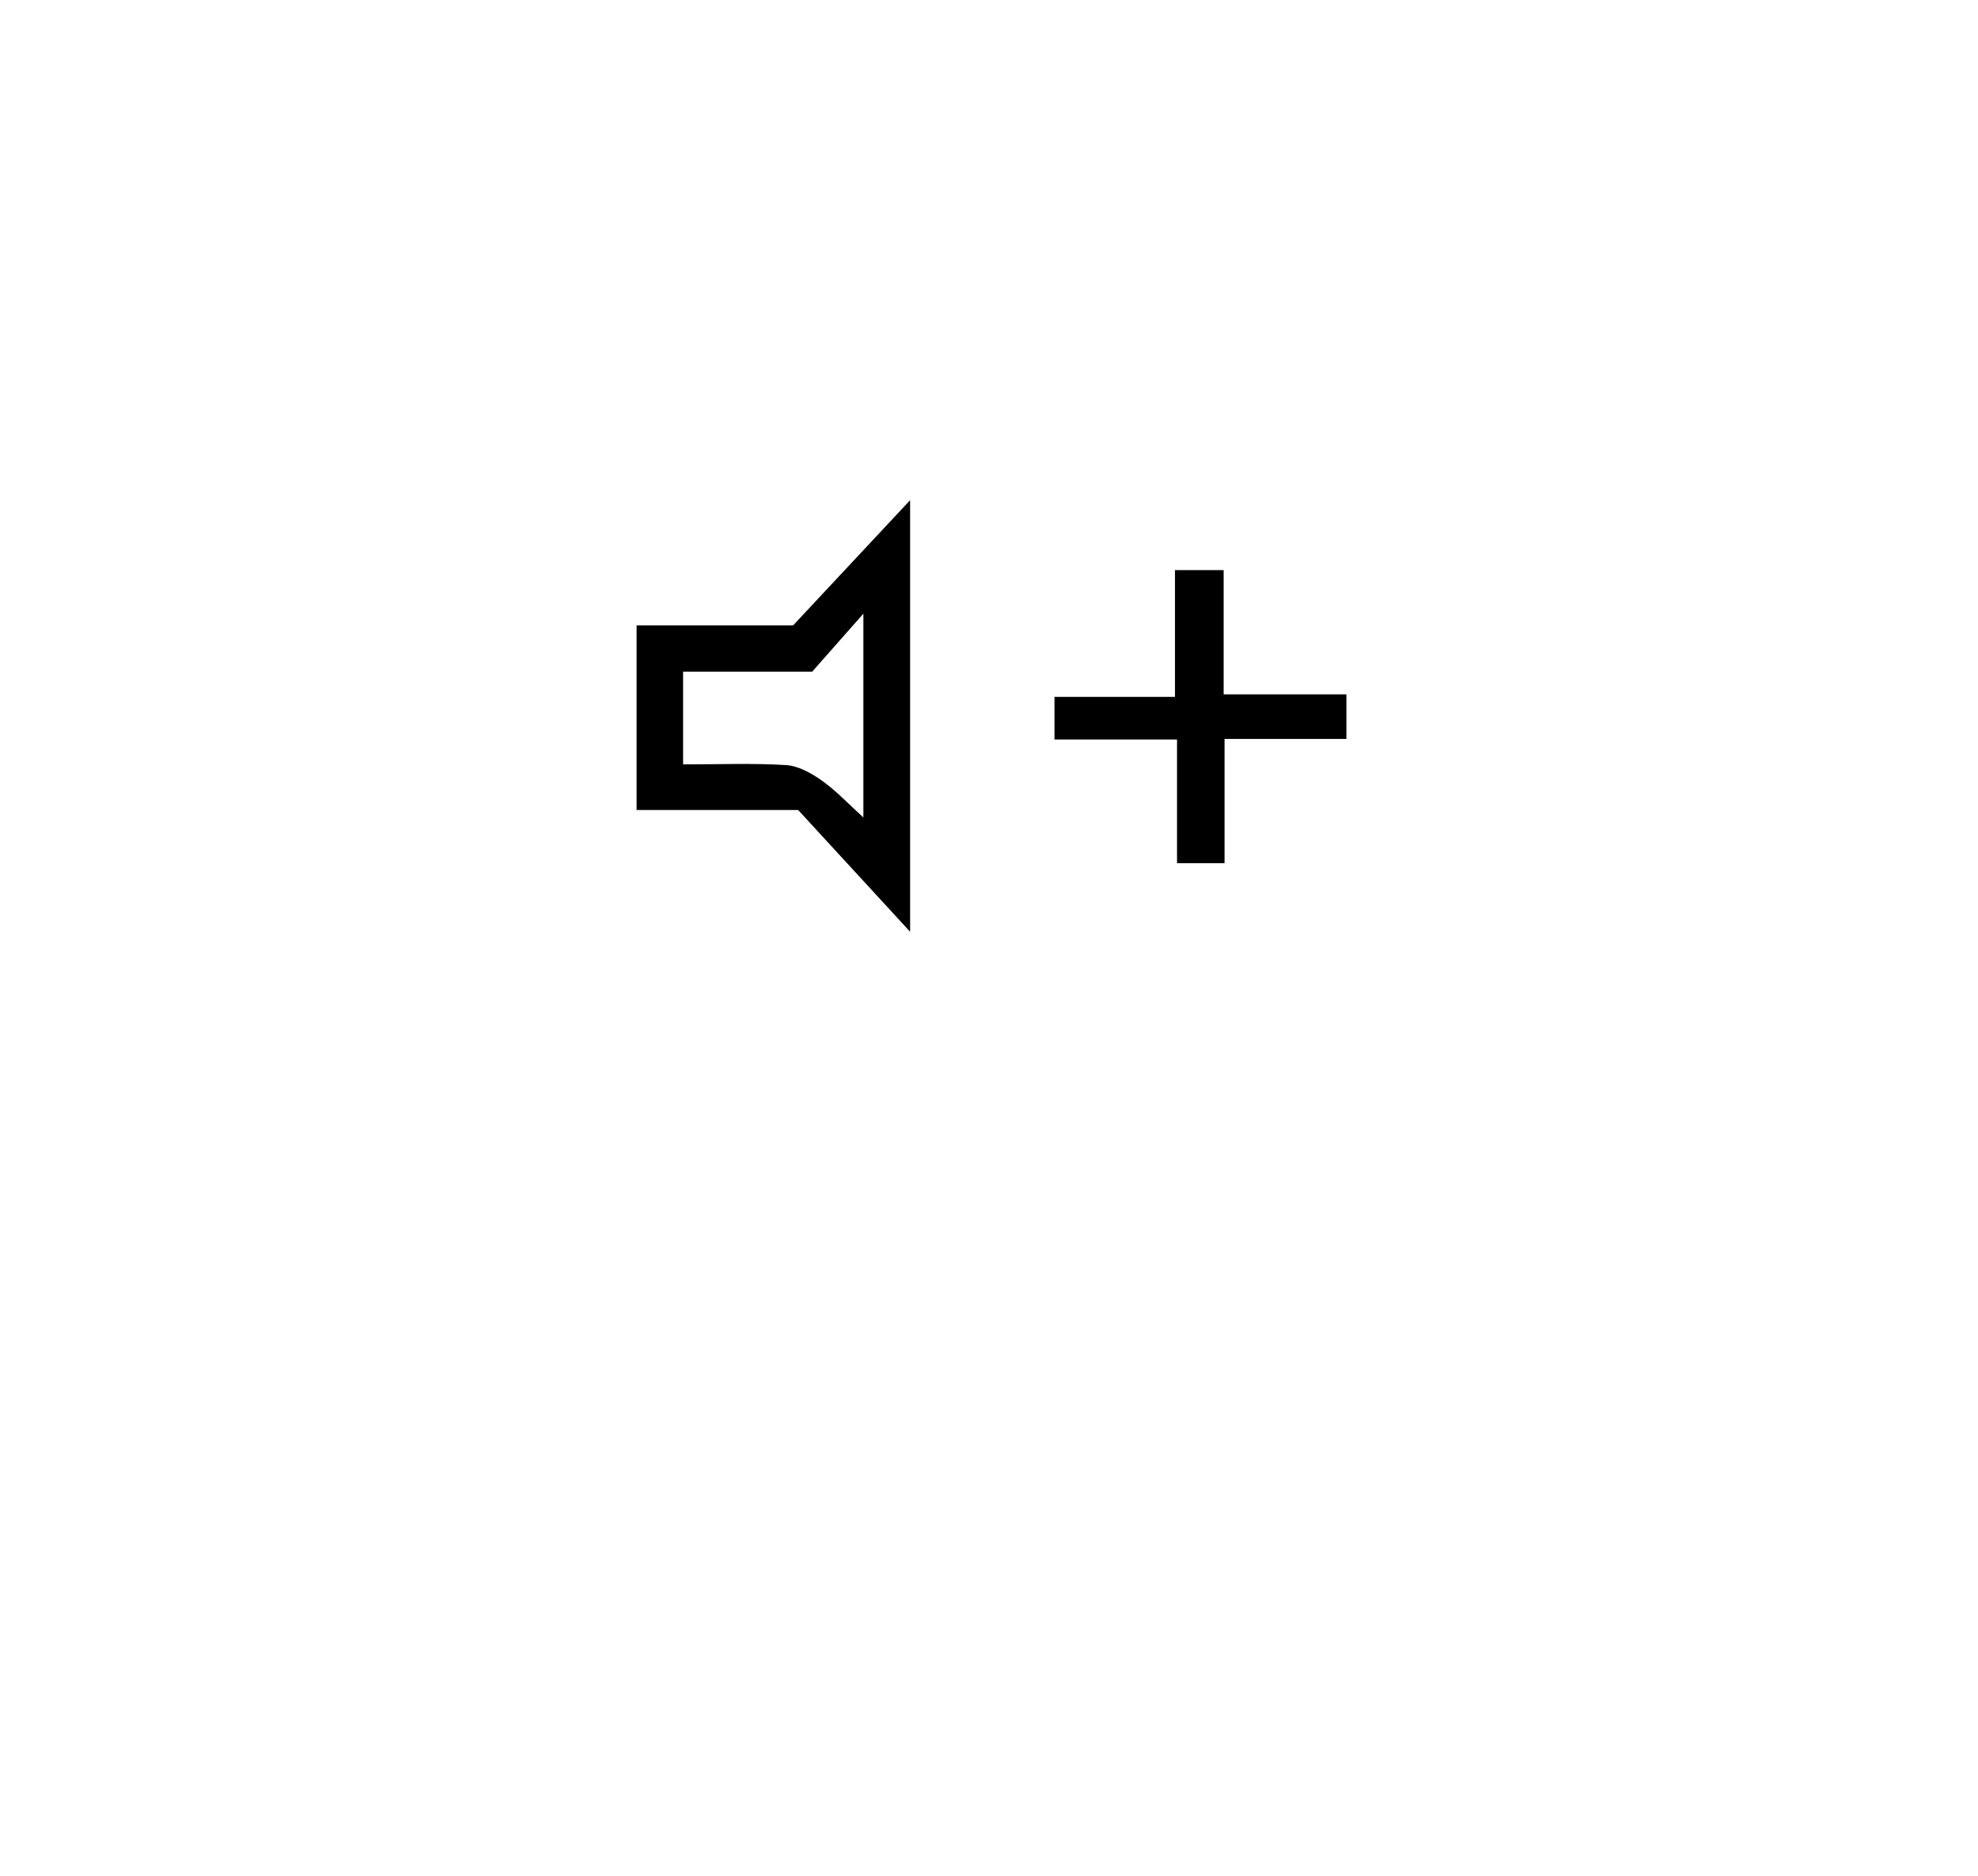
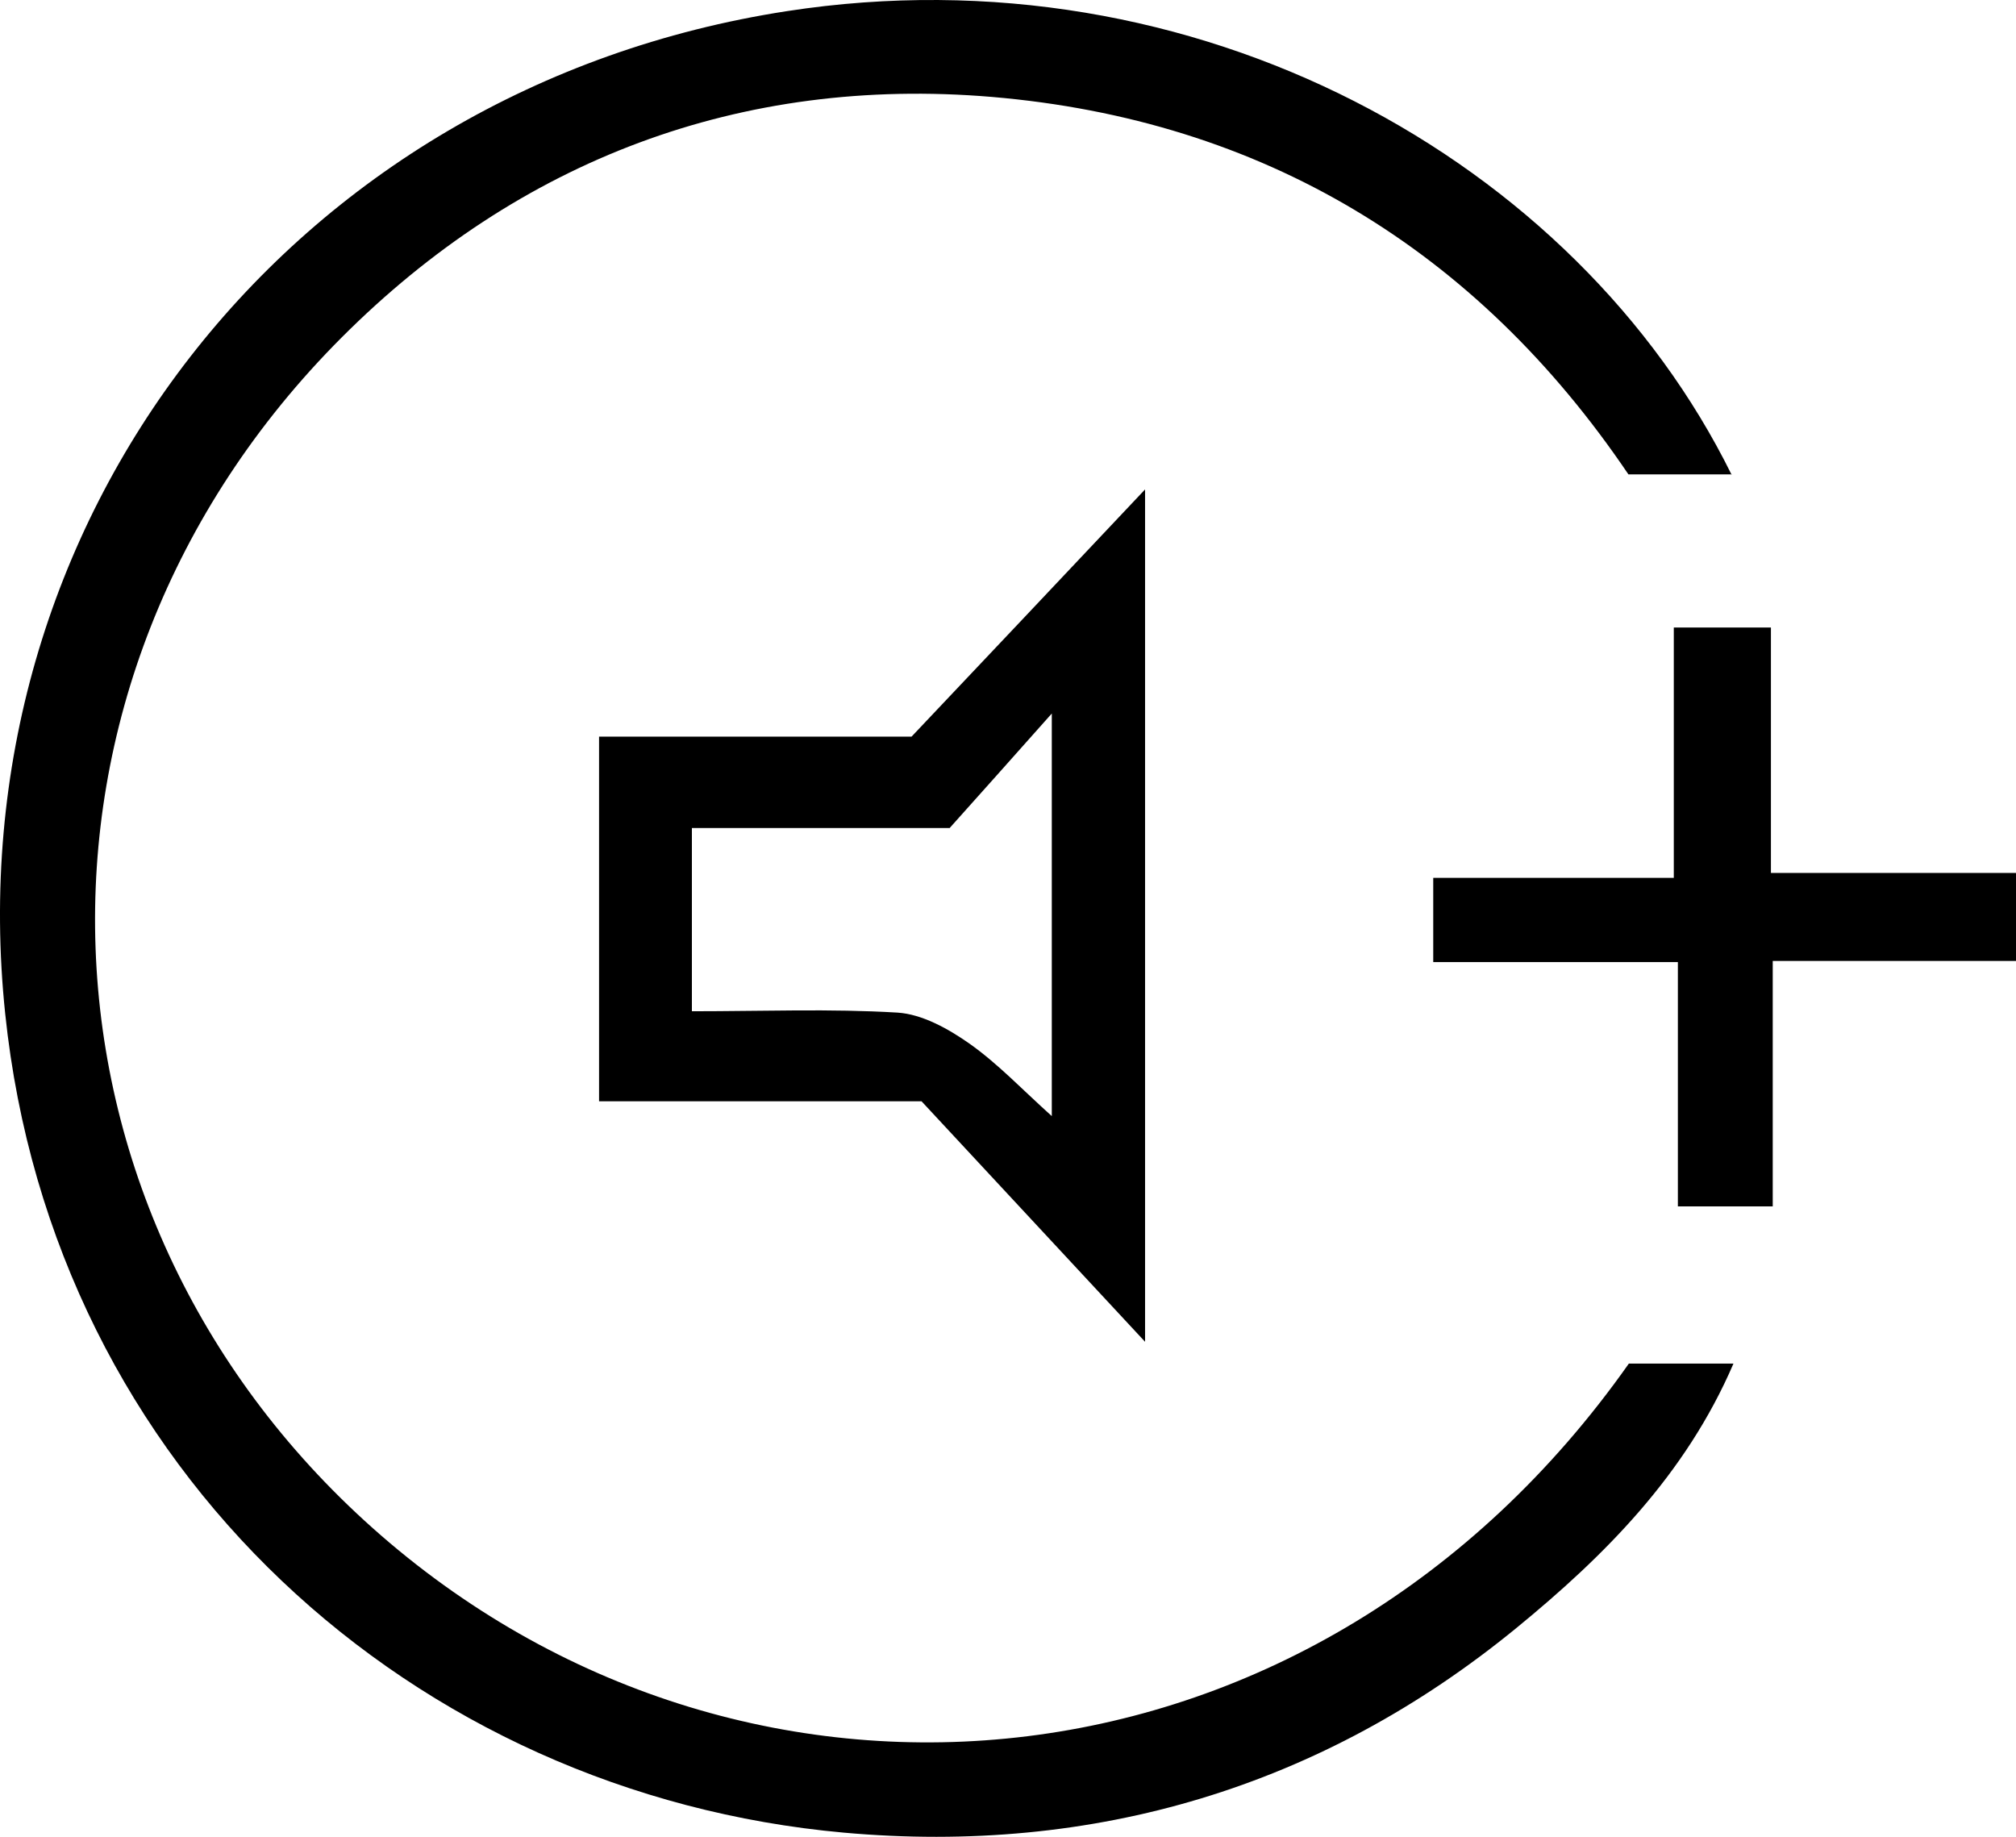
- <svg xmlns="http://www.w3.org/2000/svg" width="174" height="165" viewBox="0 0 174 165" fill="none">
-   <path d="M56 71.24V55.01H69.77C72.9 51.67 76.31 48.02 80.06 44V81.96C76.52 78.11 73.14 74.44 70.21 71.25H56V71.24ZM71.44 59.08H60.09V67.24C63.22 67.24 66.19 67.12 69.15 67.3C70.24 67.37 71.39 68.02 72.32 68.68C73.58 69.58 74.65 70.73 75.95 71.91V53.98C74.2 55.97 72.85 57.5 71.44 59.09V59.08Z" fill="black" />
-   <path d="M103.36 50.15H107.64V61.08H118.44V65H107.72V75.93H103.54V65.05H92.76V61.3H103.36V50.15Z" fill="black" />
+ <svg xmlns="http://www.w3.org/2000/svg" width="90" height="82" viewBox="0 0 90 82" fill="none">
+   <path d="M77.316 21.177H72.697C65.909 11.133 56.346 5.349 44.27 4.326C33.066 3.384 23.168 7.143 15.256 15.062C-0.213 30.55 0.83 54.497 17.029 68.561C33.593 82.936 58.808 80.61 72.717 60.873H77.387C75.25 65.845 71.623 69.463 67.692 72.681C59.01 79.788 48.839 82.816 37.665 81.813C18.528 80.089 2.37 65.734 0.232 45.255C-2.067 23.302 12.936 3.915 35.132 0.497C53.378 -2.32 70.367 7.133 77.306 21.197L77.316 21.177Z" fill="black" />
+   <path d="M26.744 49.154V32.885H40.694C43.865 29.537 47.32 25.878 51.119 21.849V59.9C47.532 56.041 44.108 52.362 41.14 49.164H26.744V49.154ZM42.386 36.965H30.888V45.145C34.059 45.145 37.067 45.025 40.066 45.205C41.17 45.275 42.335 45.927 43.277 46.588C44.554 47.49 45.638 48.643 46.955 49.826V31.853C45.182 33.848 43.814 35.381 42.386 36.975V36.965Z" fill="black" />
+   <path d="M74.723 28.014H79.059V38.97H90V42.899H79.14V53.856H74.905V42.95H63.984V39.19H74.723V28.014Z" fill="black" />
</svg>
